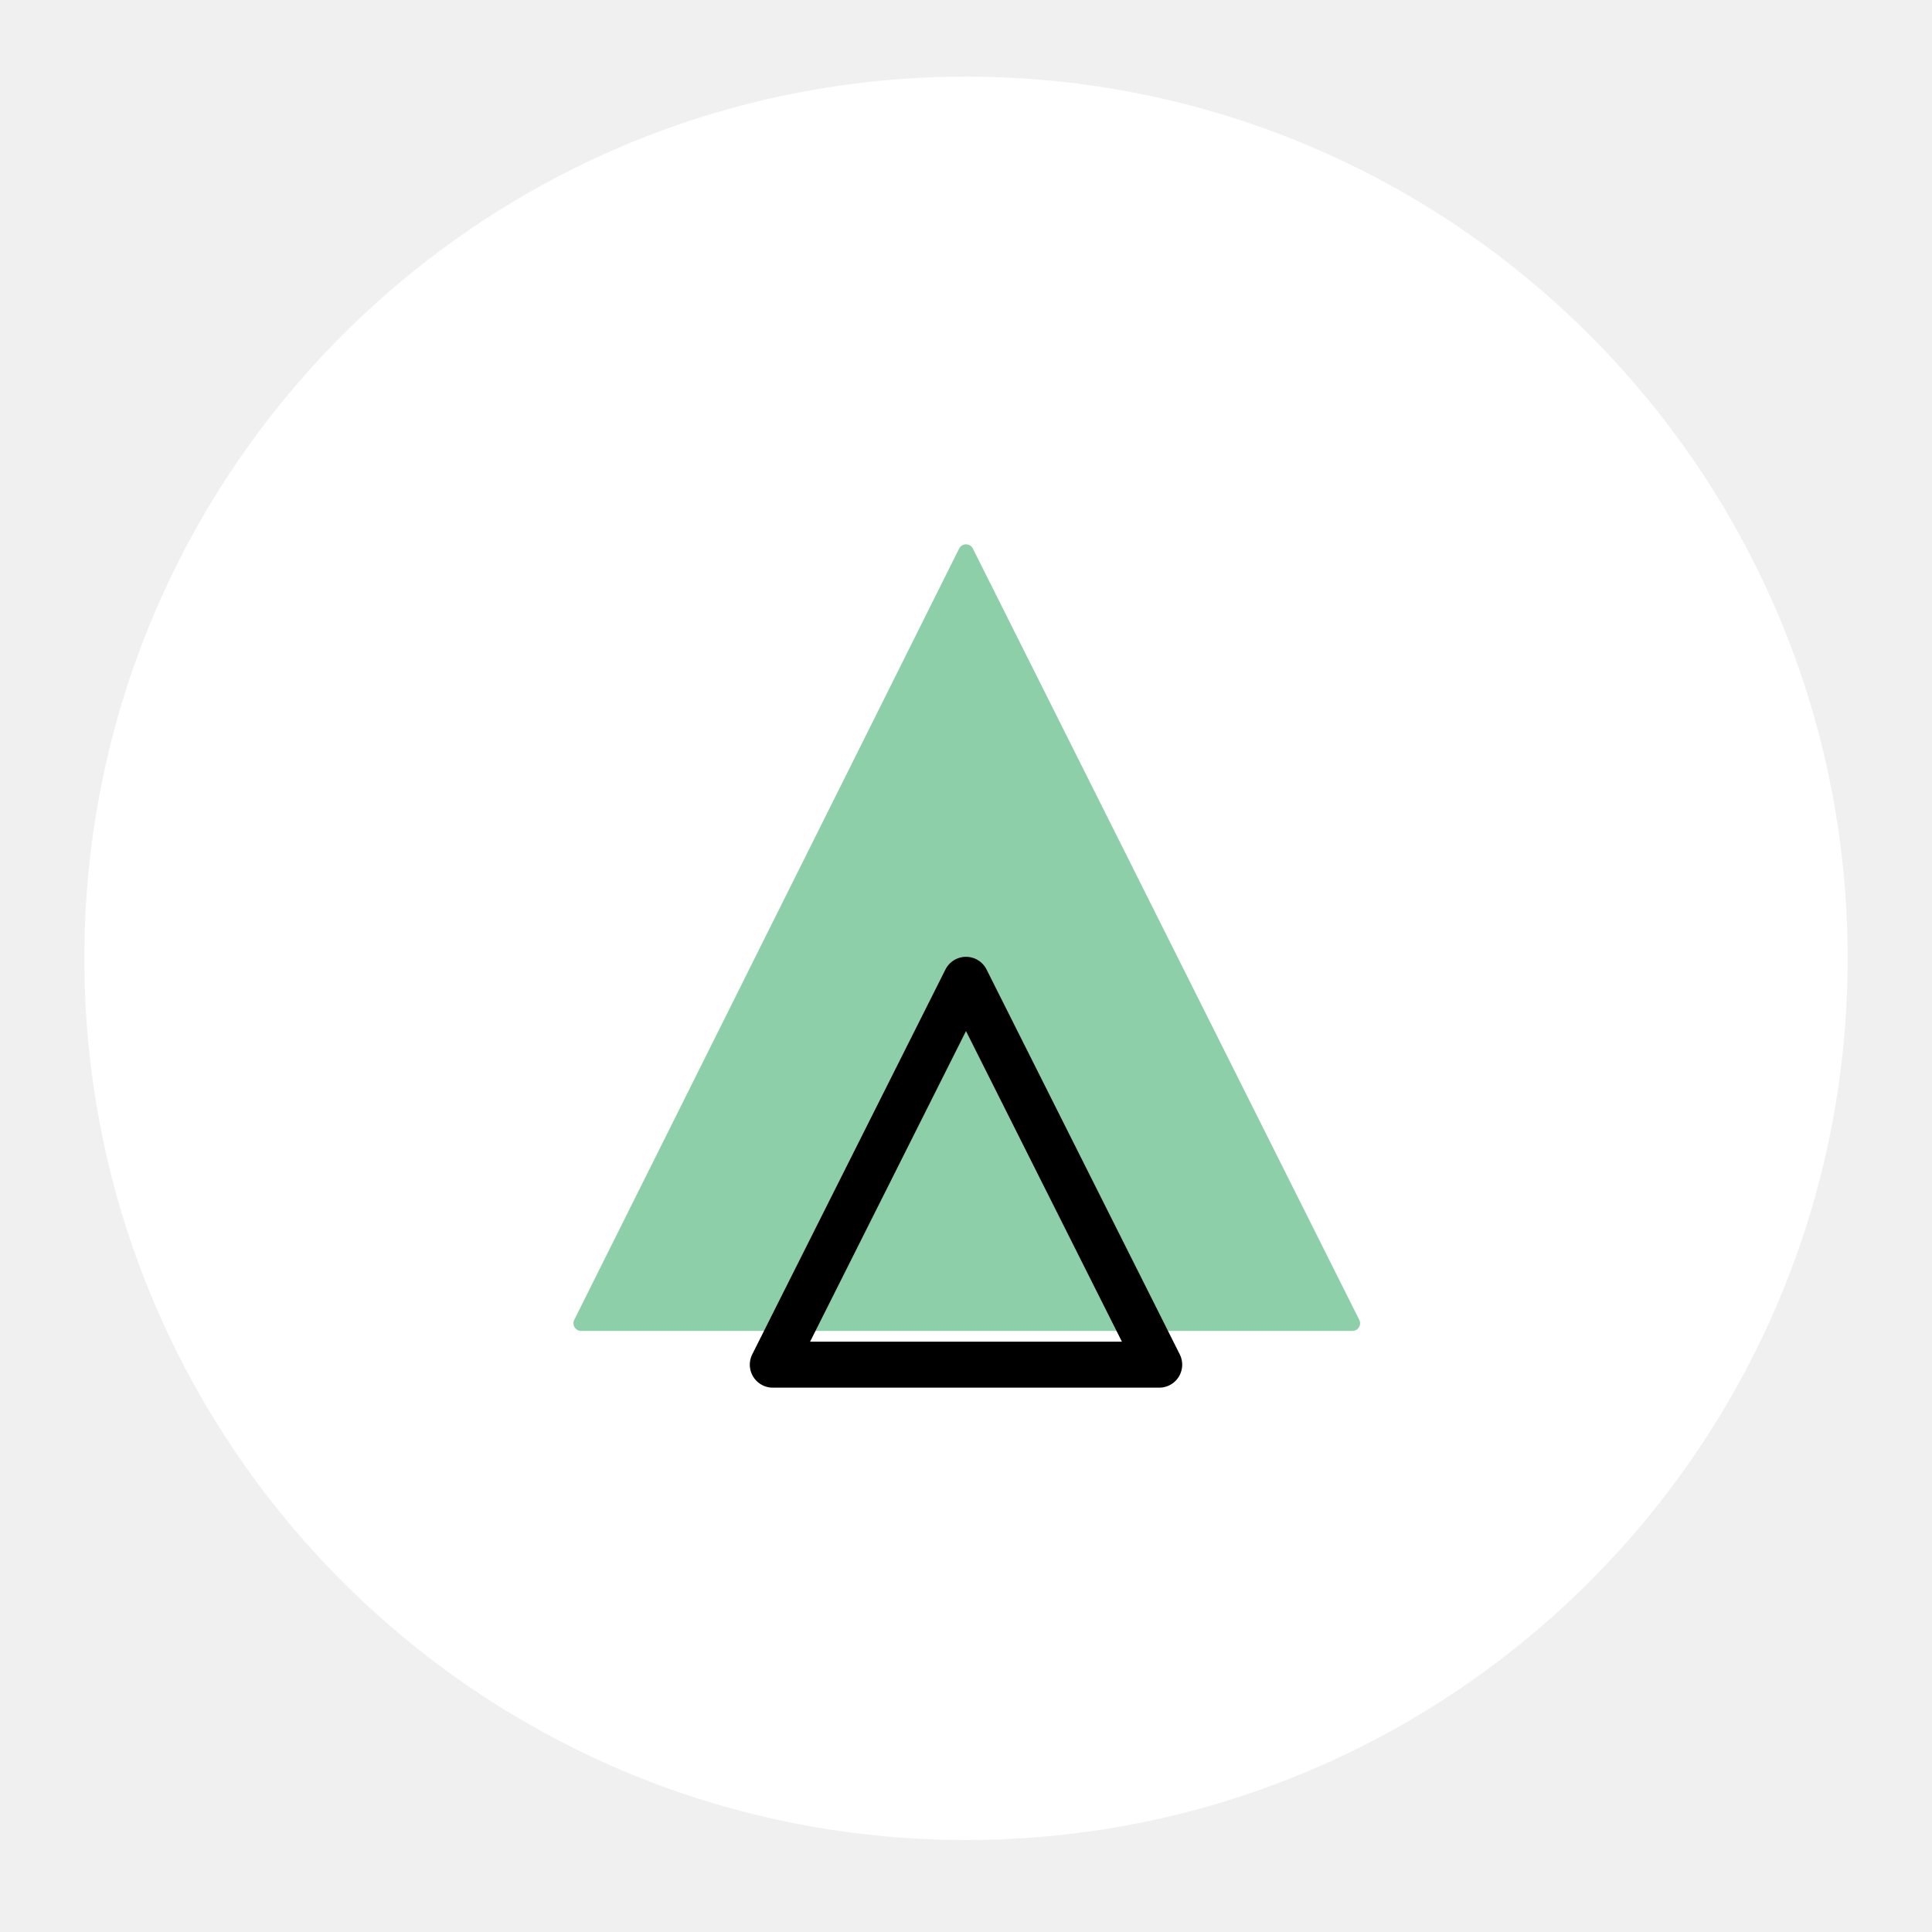
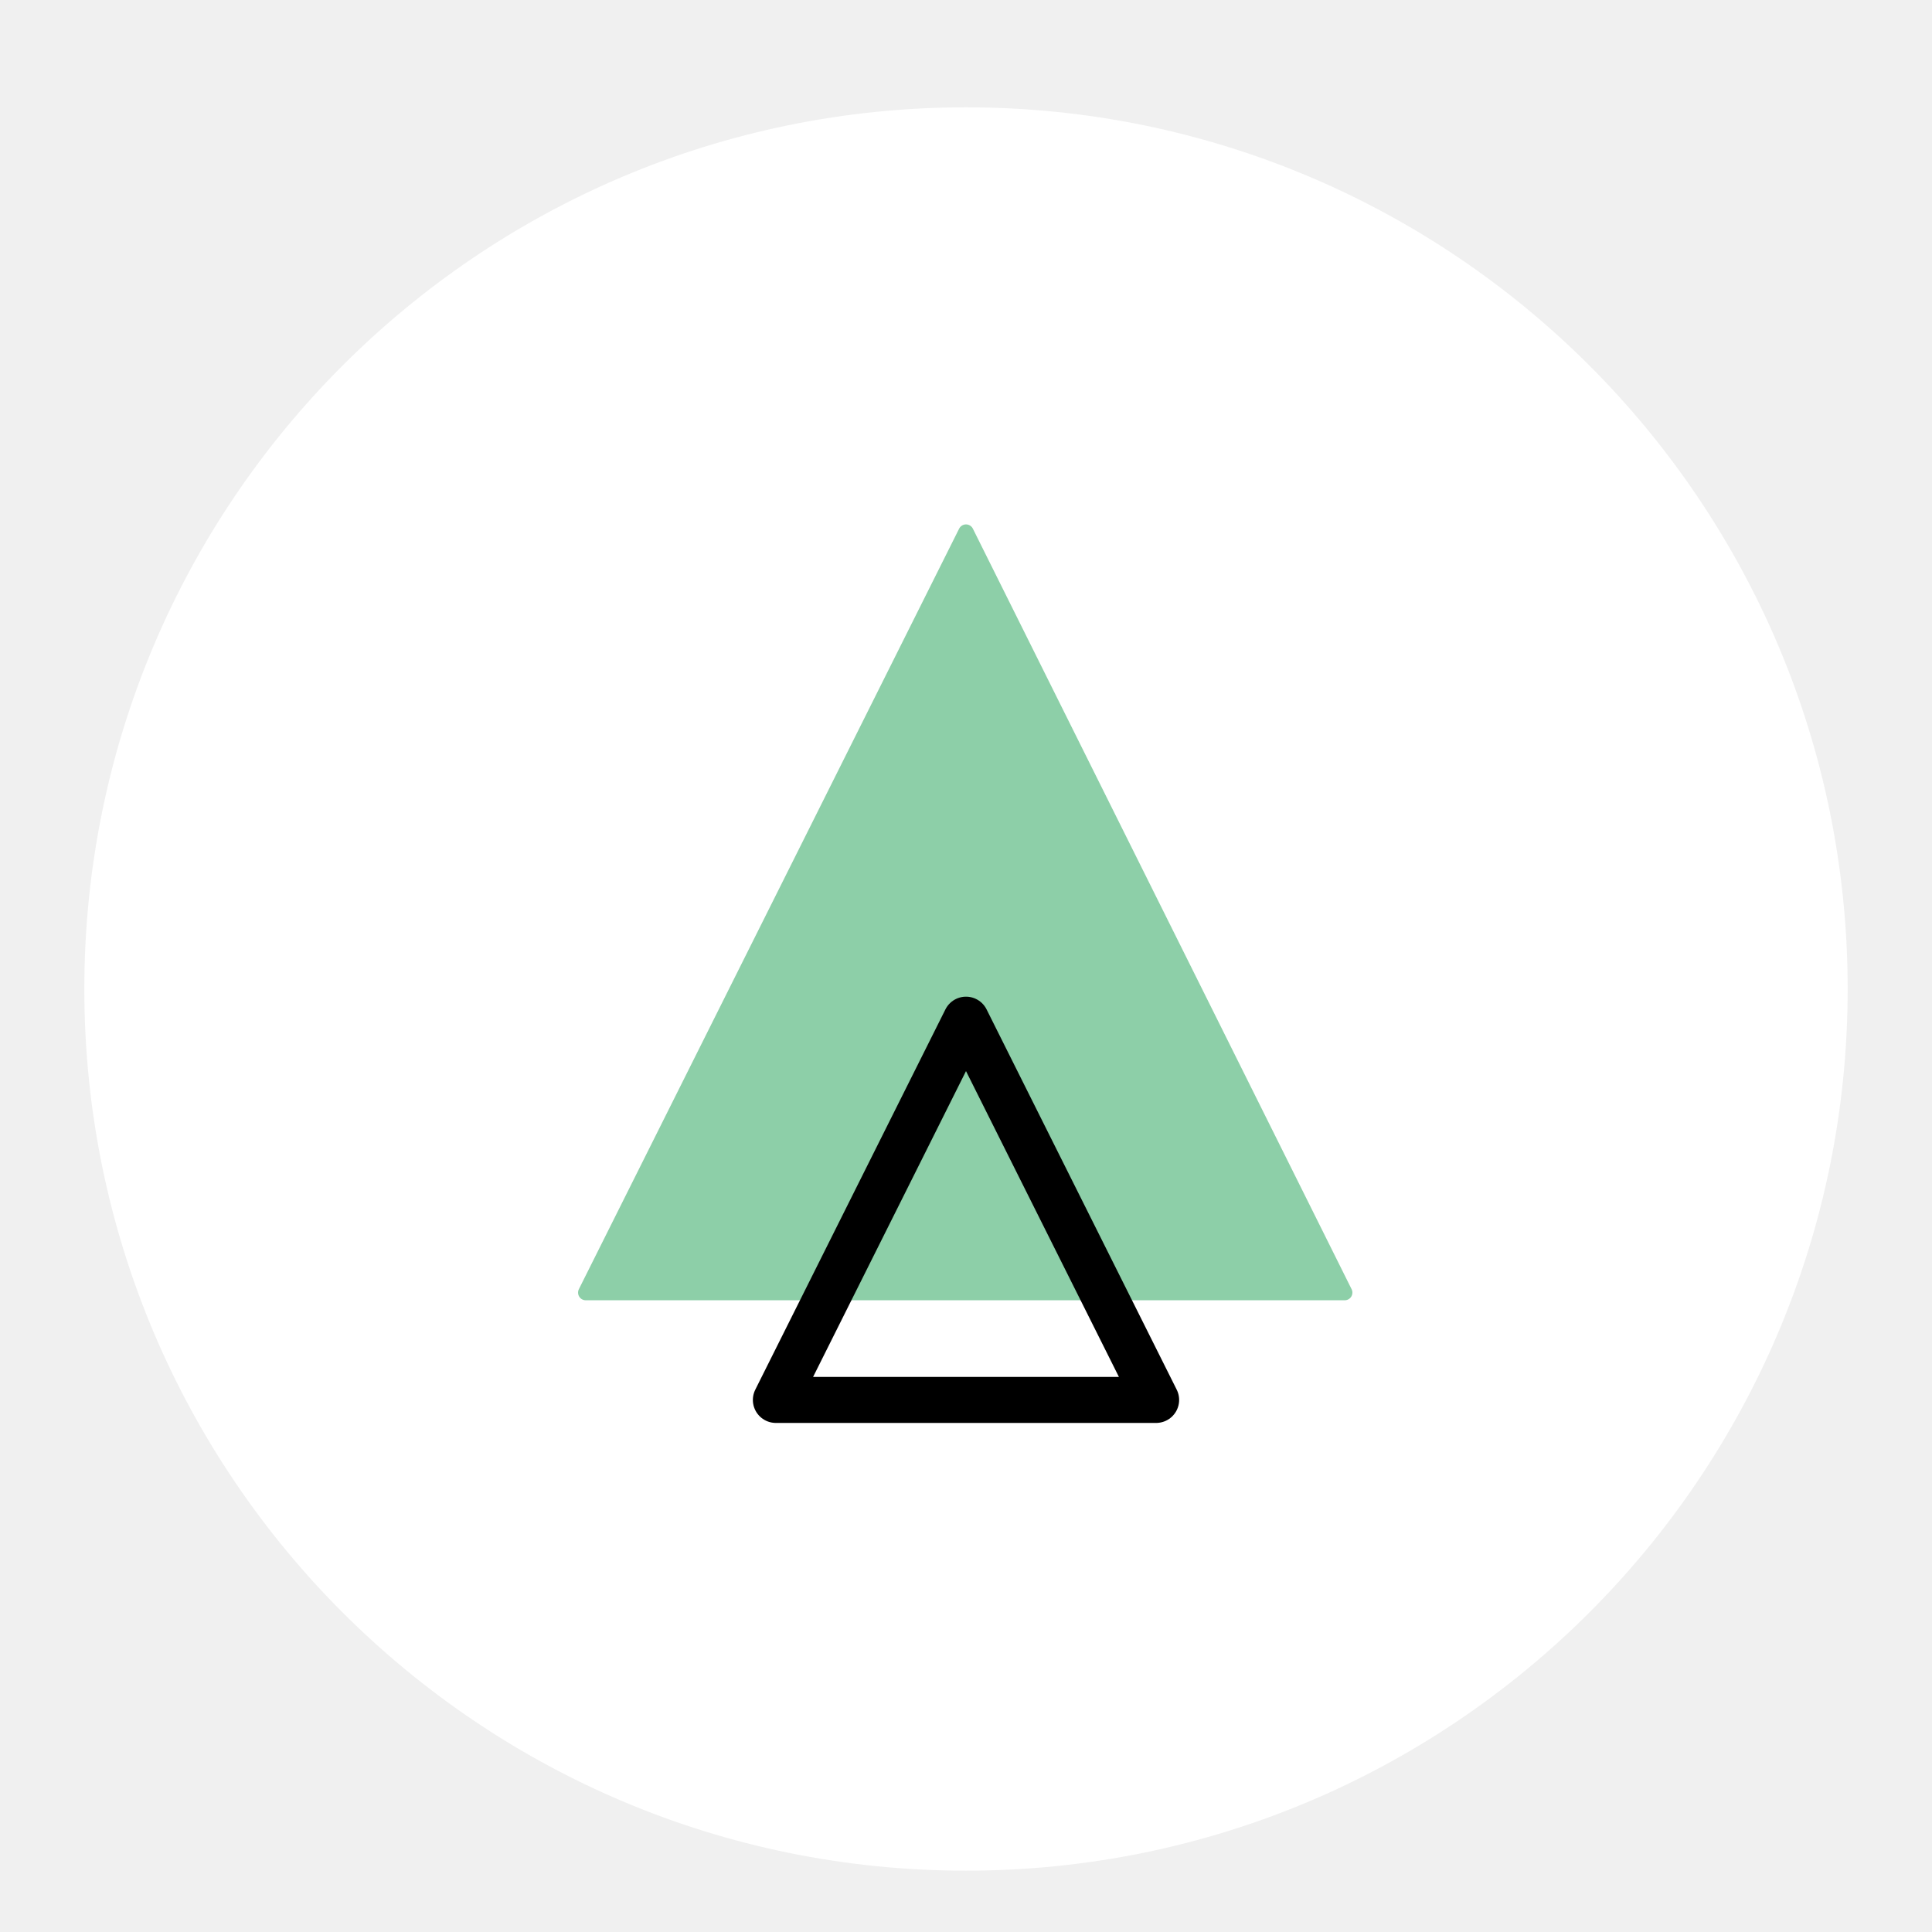
<svg xmlns="http://www.w3.org/2000/svg" version="1.1" id="Calque_1" x="0px" y="0px" viewBox="0 0 126 126" style="enable-background:new 0 0 126 126;" xml:space="preserve">
  <style type="text/css">
	.st0{fill:#FFFFFF;}
	.st1{fill:#8DCFA8;stroke:#8DCFA8;stroke-linecap:round;stroke-linejoin:round;}
	.st2{fill:none;stroke:#000000;stroke-width:3;stroke-linecap:round;stroke-linejoin:round;}
</style>
-   <circle class="st0" cx="63" cy="62.5" r="57.5" />
-   <path class="st1" d="M63,36L63,36L63,36L37.9,86.3l0,0h50.3l0,0L63,36" />
-   <path class="st2" d="M75.6,89L75.6,89 M63,63.9L63,63.9L63,63.9L75.6,89 M63,63.9L63,63.9L50.4,89l0,0h25.1" />
+   <circle class="st0" cx="63" cy="64.5" r="57.5" />
+   <path class="st1" d="M63,34.7L63,34.7L63,34.7L38.2,84.3l0,0h49.5l0,0L63,34.7" />
+   <path class="st2" d="M75.4,91.3L75.4,91.3 M63,66.5L63,66.5L63,66.5l12.4,24.8 M63,66.5L63,66.5L50.6,91.3l0,0h24.8" />
</svg>
